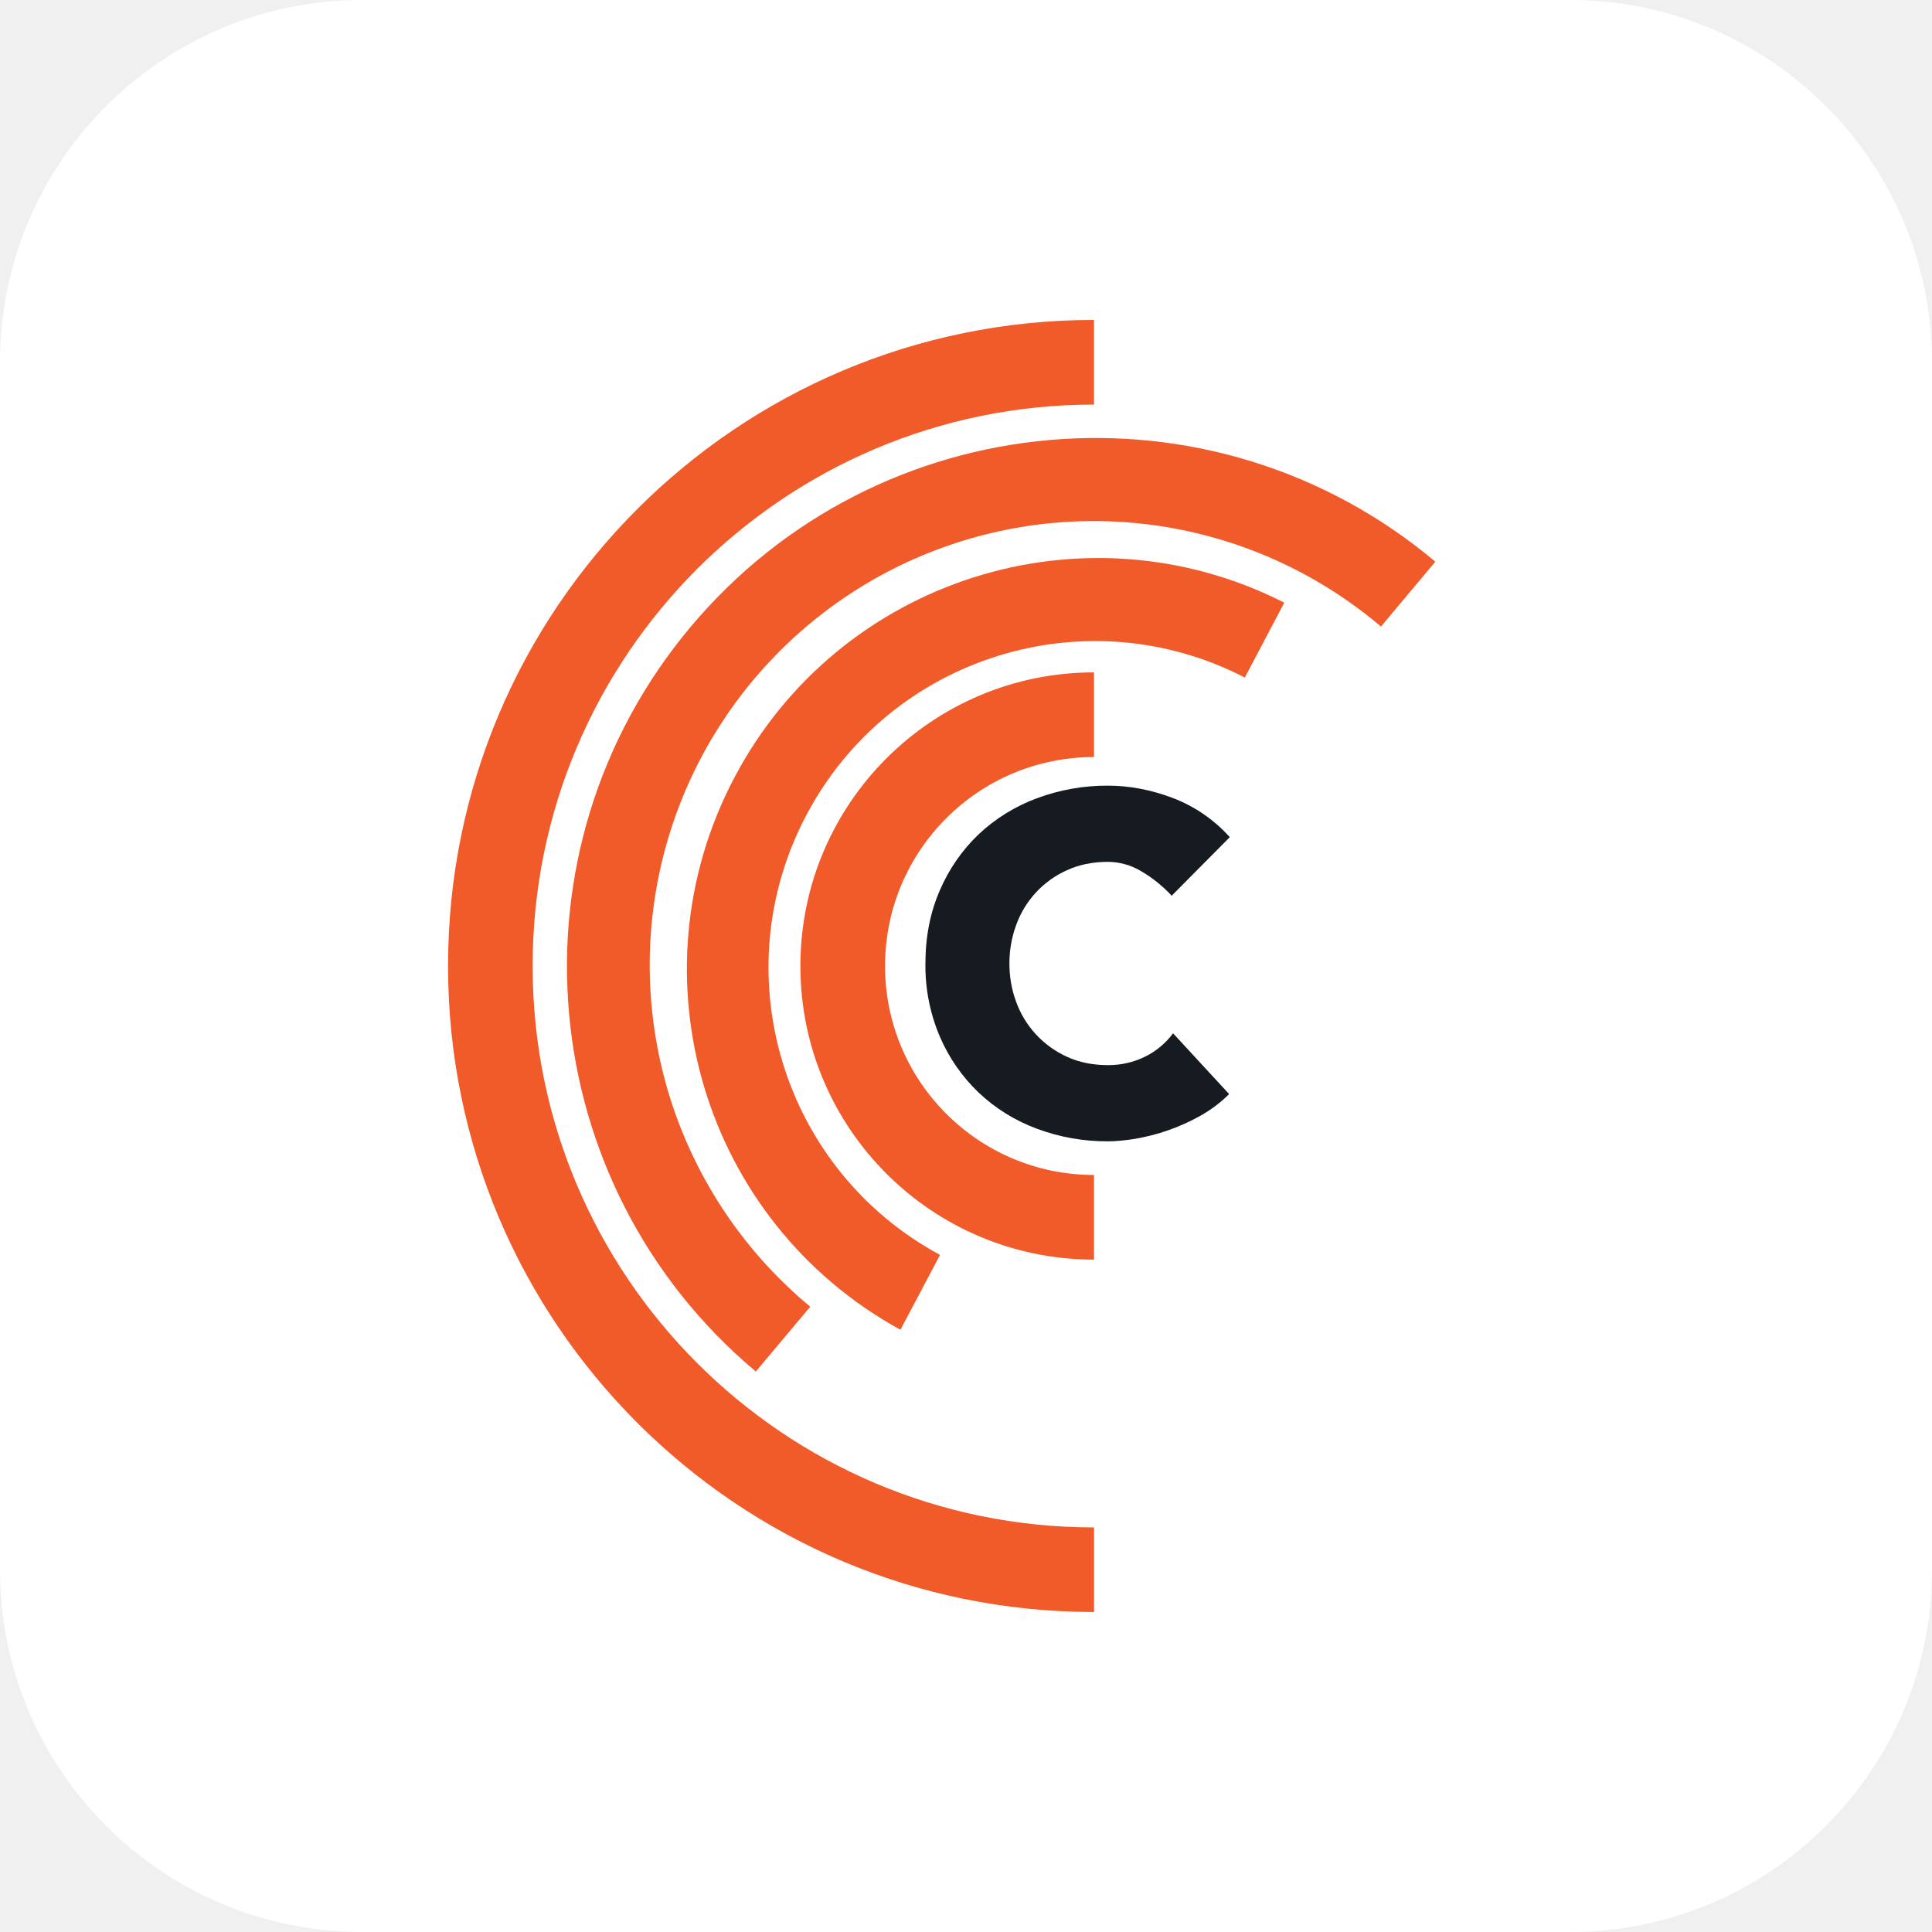
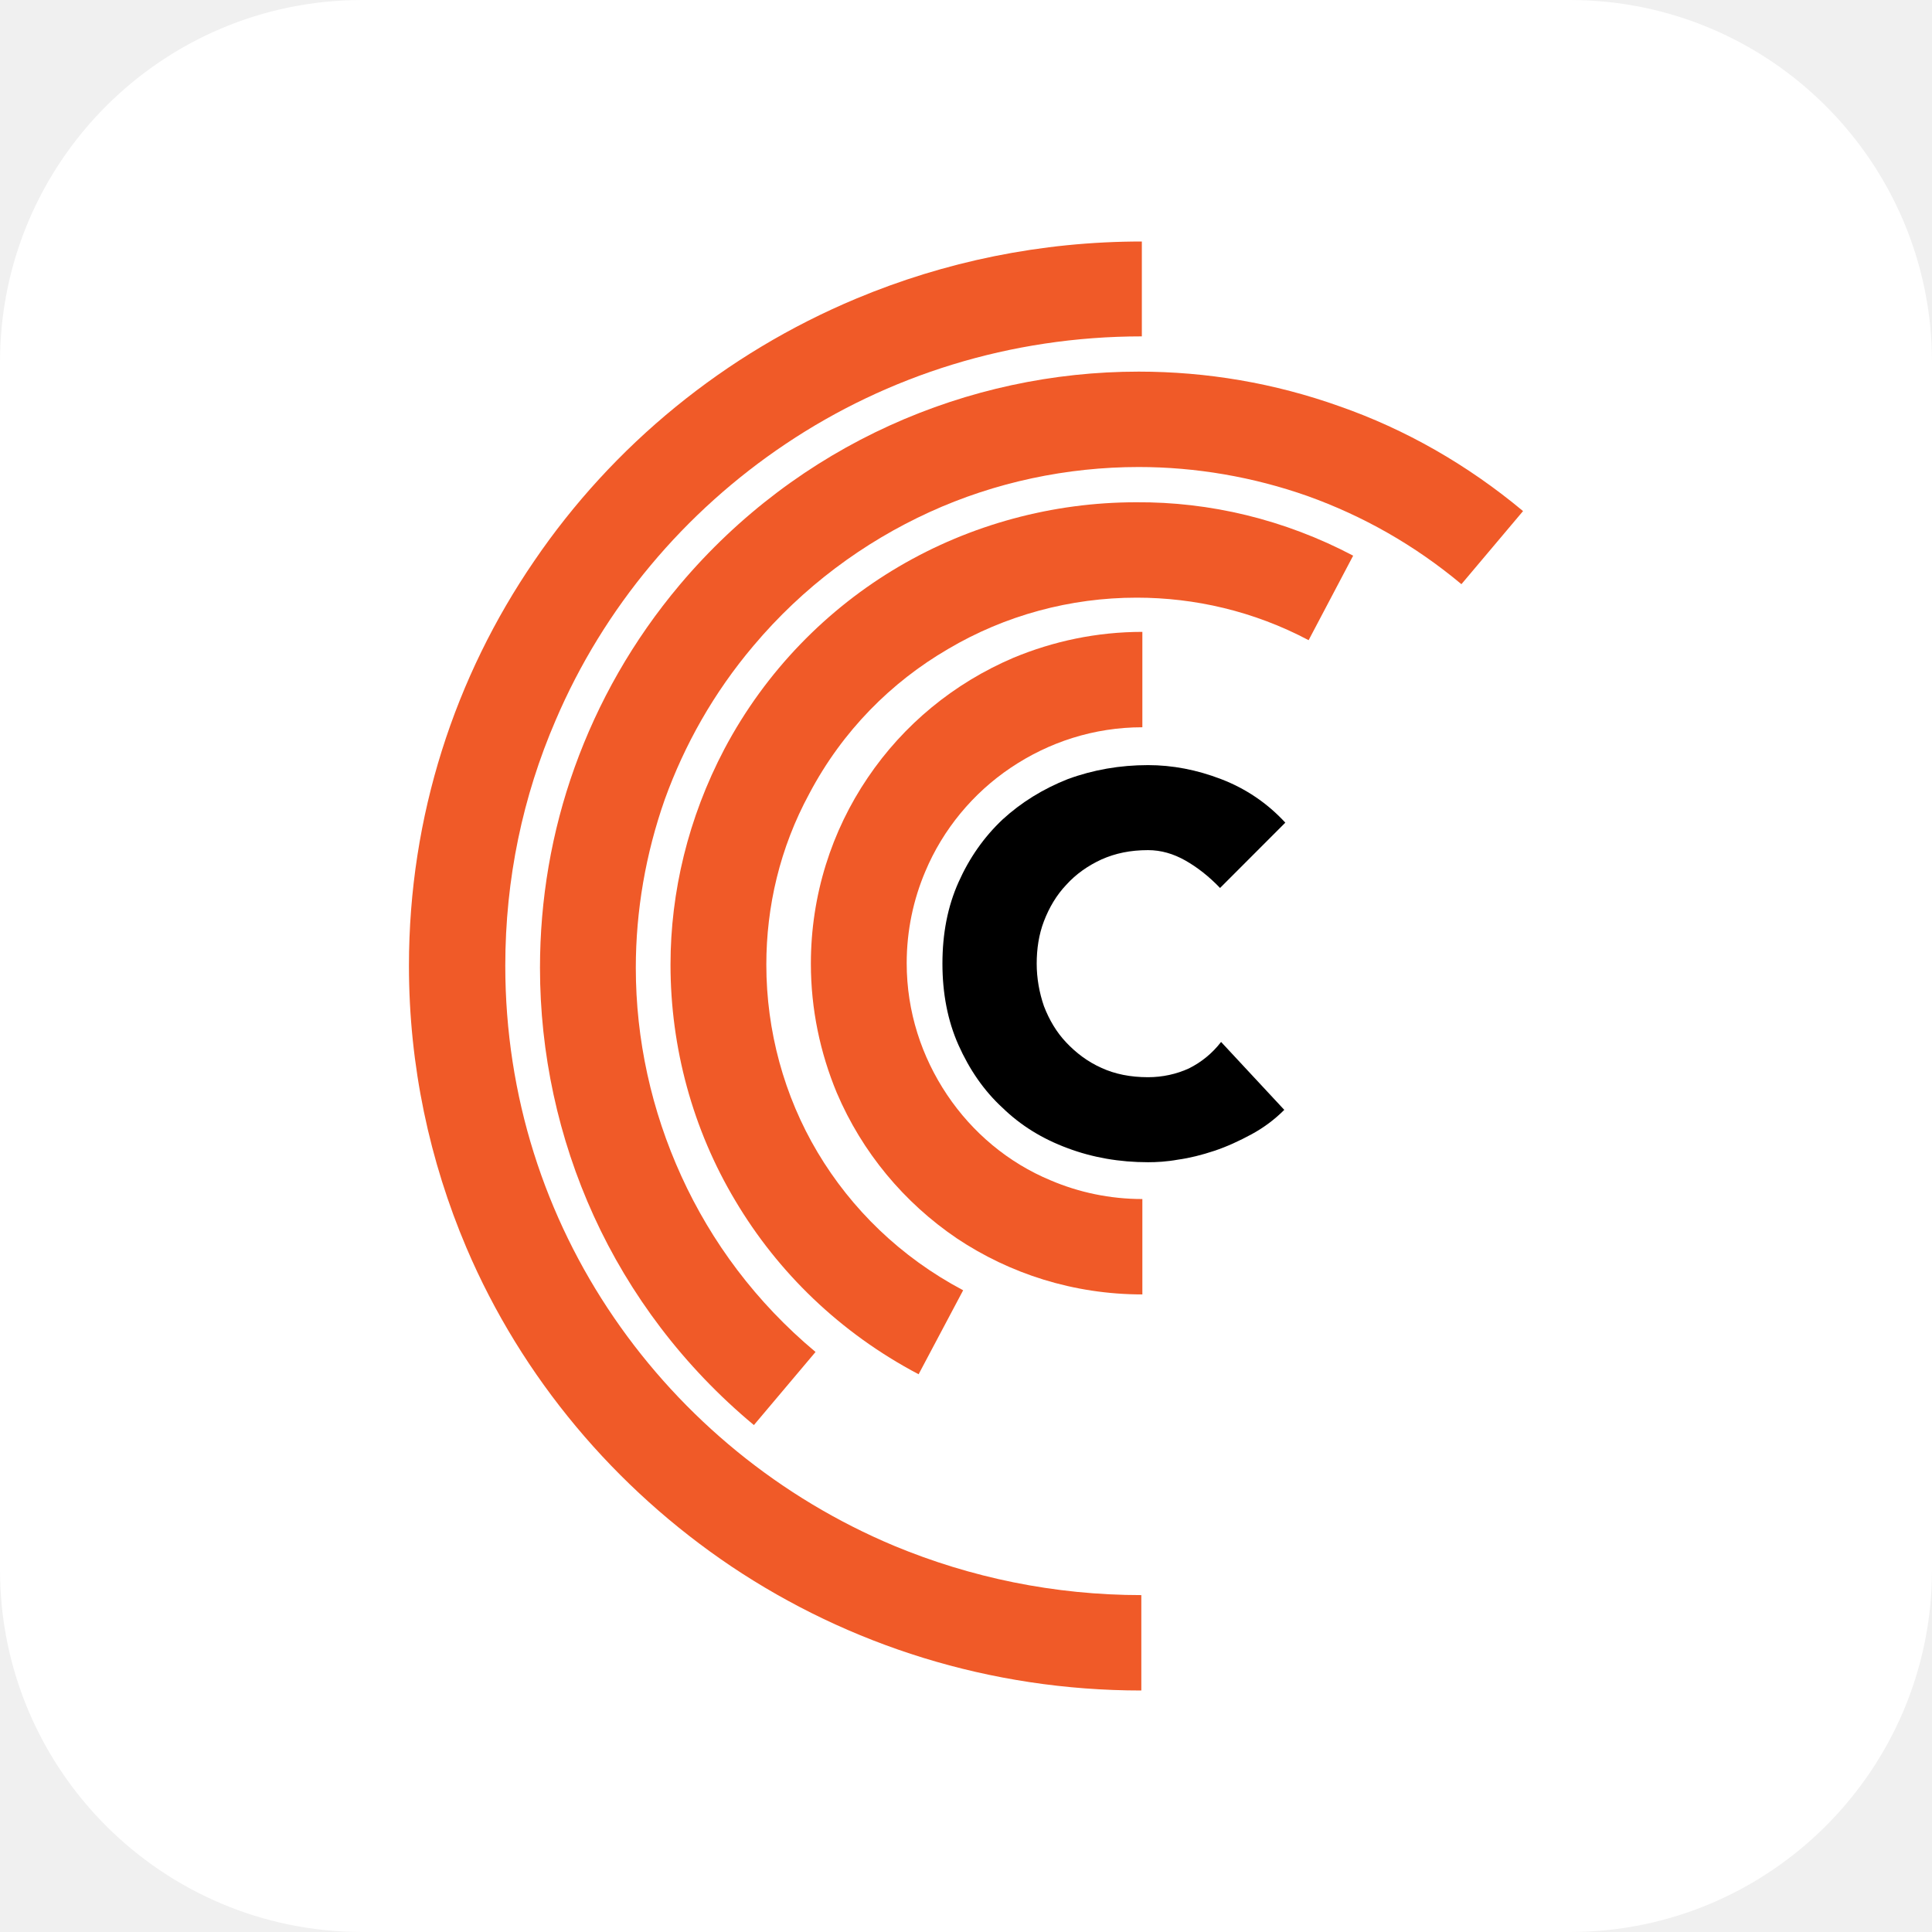
<svg xmlns="http://www.w3.org/2000/svg" width="32" height="32" viewBox="0 0 32 32">
  <rect width="32" height="32" rx="6" fill="#fff" />
-   <g transform="translate(4 4)" fill="#161b22">
-     <path clip-rule="evenodd" d="M14.121 2.701a9.299 9.299 0 000 18.598V22.7c-5.91 0-10.7-4.791-10.7-10.701S8.21 1.299 14.12 1.299V2.7zm4.752 3.677A7.353 7.353 0 109.42 17.643l-.901 1.074a8.754 8.754 0 01-1.08-12.334 8.755 8.755 0 0112.335-1.08l-.901 1.075zm-2.255.844a5.407 5.407 0 00-5.048 9.563l-.656 1.24a6.81 6.81 0 016.358-12.043l-.654 1.24zM14.12 8.539a3.46 3.46 0 100 6.922v1.402a4.863 4.863 0 010-9.726v1.402z" fill="#F15A29" fill-rule="evenodd" />
-     <path d="M15.407 10.836a2.24 2.24 0 00-.51-.409 1.084 1.084 0 00-.544-.152c-.255 0-.483.047-.684.14a1.58 1.58 0 00-.84.912c-.074.203-.11.416-.11.631 0 .218.036.43.11.631a1.594 1.594 0 00.84.913c.2.093.43.14.684.14.216 0 .417-.046.602-.135.188-.09.35-.225.475-.392l.928 1.006c-.14.14-.3.261-.482.363a3.367 3.367 0 01-1.083.38c-.17.026-.317.04-.44.04a3.315 3.315 0 01-1.182-.21 2.825 2.825 0 01-.961-.597 2.816 2.816 0 01-.644-.929 2.987 2.987 0 01-.238-1.21c0-.444.08-.847.238-1.21.15-.35.368-.666.643-.929.278-.261.605-.464.962-.596a3.315 3.315 0 011.182-.21c.355 0 .712.068 1.072.204.361.138.685.36.944.649l-.962.97z" />
+   <g transform="translate(6.77344 4) scale(0.04502814)">
+     <path fill-rule="evenodd" clip-rule="evenodd" d="M269.588 497.912C237.2 497.912 206.526 491.428 178.519 479.795C136.604 462.251 100.786 432.884 75.447 395.888C50.107 358.893 35.437 314.461 35.437 266.405C35.437 234.367 41.915 204.047 53.918 176.205C71.636 134.633 101.358 99.353 138.7 74.372C176.042 49.391 221.005 34.898 269.588 34.898V0C232.437 0 197 7.437 164.611 20.977C116.218 41.191 75.066 74.944 46.106 117.47C16.956 159.995 0 211.293 0 266.405C0 303.209 7.621 338.298 21.148 370.144C41.534 418.009 75.828 458.628 118.695 487.423C161.753 516.219 213.575 533 269.398 533V497.912H269.588Z" fill="#F05A28" />
+     <path fill-rule="evenodd" clip-rule="evenodd" d="M149.56 408.474C127.65 390.168 111.265 368.047 100.215 343.828C89.164 319.609 83.449 293.484 83.449 267.167C83.449 246.191 87.069 225.214 94.118 205.191C101.358 185.167 112.027 166.098 126.697 148.744C144.987 127.005 167.278 110.605 191.474 99.544C215.671 88.484 242.153 82.954 268.445 82.954C289.403 82.954 310.551 86.577 330.555 93.633C350.751 100.879 369.803 111.558 387.14 126.051L409.813 99.163C389.236 82 366.374 69.033 342.368 60.642C318.362 52.06 293.404 47.865 268.445 47.865C237.009 47.865 205.764 54.539 176.804 67.698C147.845 80.856 121.362 100.498 99.643 126.242C82.305 146.837 69.54 169.53 60.967 193.367C52.394 217.205 48.202 242.186 48.202 267.167C48.202 298.442 54.87 329.716 68.016 358.512C81.162 387.307 100.977 413.814 126.888 435.363L149.56 408.474Z" fill="#F05A28" />
+     <path fill-rule="evenodd" clip-rule="evenodd" d="M203.858 385.781C180.805 373.577 162.706 355.842 150.322 335.056C137.938 314.27 131.46 290.242 131.46 266.023C131.46 244.665 136.414 223.116 147.273 203.093C159.467 180.019 177.376 162.093 198.333 149.888C219.291 137.493 243.296 131.009 267.683 131.009C289.022 131.009 310.741 135.967 330.937 146.647L347.321 115.563C321.982 102.214 294.547 95.73 267.493 95.921C236.819 95.921 206.526 104.121 180.234 119.567C153.942 135.014 131.27 157.898 116.028 186.693C102.691 212.056 96.213 239.326 96.213 266.023C96.213 296.535 104.406 326.665 120.029 352.791C135.652 379.107 158.514 401.419 187.474 416.674L203.858 385.781Z" fill="#F05A28" />
+     <path fill-rule="evenodd" clip-rule="evenodd" d="M269.779 352.219C257.776 352.219 246.345 349.74 236.057 345.354C220.434 338.87 207.288 327.809 197.952 313.888C188.617 299.967 183.092 283.377 183.092 265.451C183.092 253.437 185.568 241.995 189.95 231.698C196.428 216.251 207.478 202.902 221.386 193.558C235.295 184.214 251.87 178.684 269.779 178.684V143.595C253.013 143.595 237.009 147.028 222.339 153.13C200.429 162.474 181.948 177.73 168.802 197.181C155.466 216.823 147.845 240.47 147.845 265.642C147.845 282.423 151.274 298.442 157.371 313.126C166.707 335.056 182.139 353.554 201.572 366.712C221.005 379.679 244.44 387.307 269.779 387.307V352.219Z" fill="#F05A28" />
+     <path fill-rule="evenodd" clip-rule="evenodd" d="M298.357 237.8C294.356 233.605 289.974 230.172 285.592 227.693C281.21 225.214 276.638 223.879 271.875 223.879C265.397 223.879 259.872 225.023 254.728 227.312C249.774 229.6 245.392 232.651 241.772 236.656C238.152 240.47 235.485 245.047 233.58 250.005C231.675 254.963 230.913 260.302 230.913 265.642C230.913 270.981 231.865 276.321 233.58 281.279C235.485 286.237 238.152 290.814 241.772 294.628C245.392 298.442 249.584 301.684 254.728 303.972C259.681 306.26 265.397 307.405 271.875 307.405C277.209 307.405 282.353 306.26 286.926 304.163C291.498 301.874 295.499 298.633 298.738 294.437L321.982 319.419C318.553 322.851 314.552 325.902 309.979 328.381C305.407 330.861 300.834 332.958 296.262 334.484C291.689 336.009 287.116 337.154 282.925 337.726C278.734 338.488 274.923 338.679 271.875 338.679C261.396 338.679 251.489 336.963 242.344 333.53C233.008 330.098 225.006 325.14 218.338 318.656C211.479 312.363 206.145 304.544 202.144 295.581C198.143 286.619 196.238 276.512 196.238 265.642C196.238 254.581 198.143 244.665 202.144 235.702C206.145 226.74 211.479 219.112 218.338 212.628C225.197 206.335 233.199 201.377 242.344 197.754C251.679 194.321 261.587 192.605 271.875 192.605C280.829 192.605 289.784 194.321 298.738 197.754C307.693 201.186 315.695 206.526 322.363 213.772L298.357 237.8Z" fill="black" />
  </g>
</svg>
